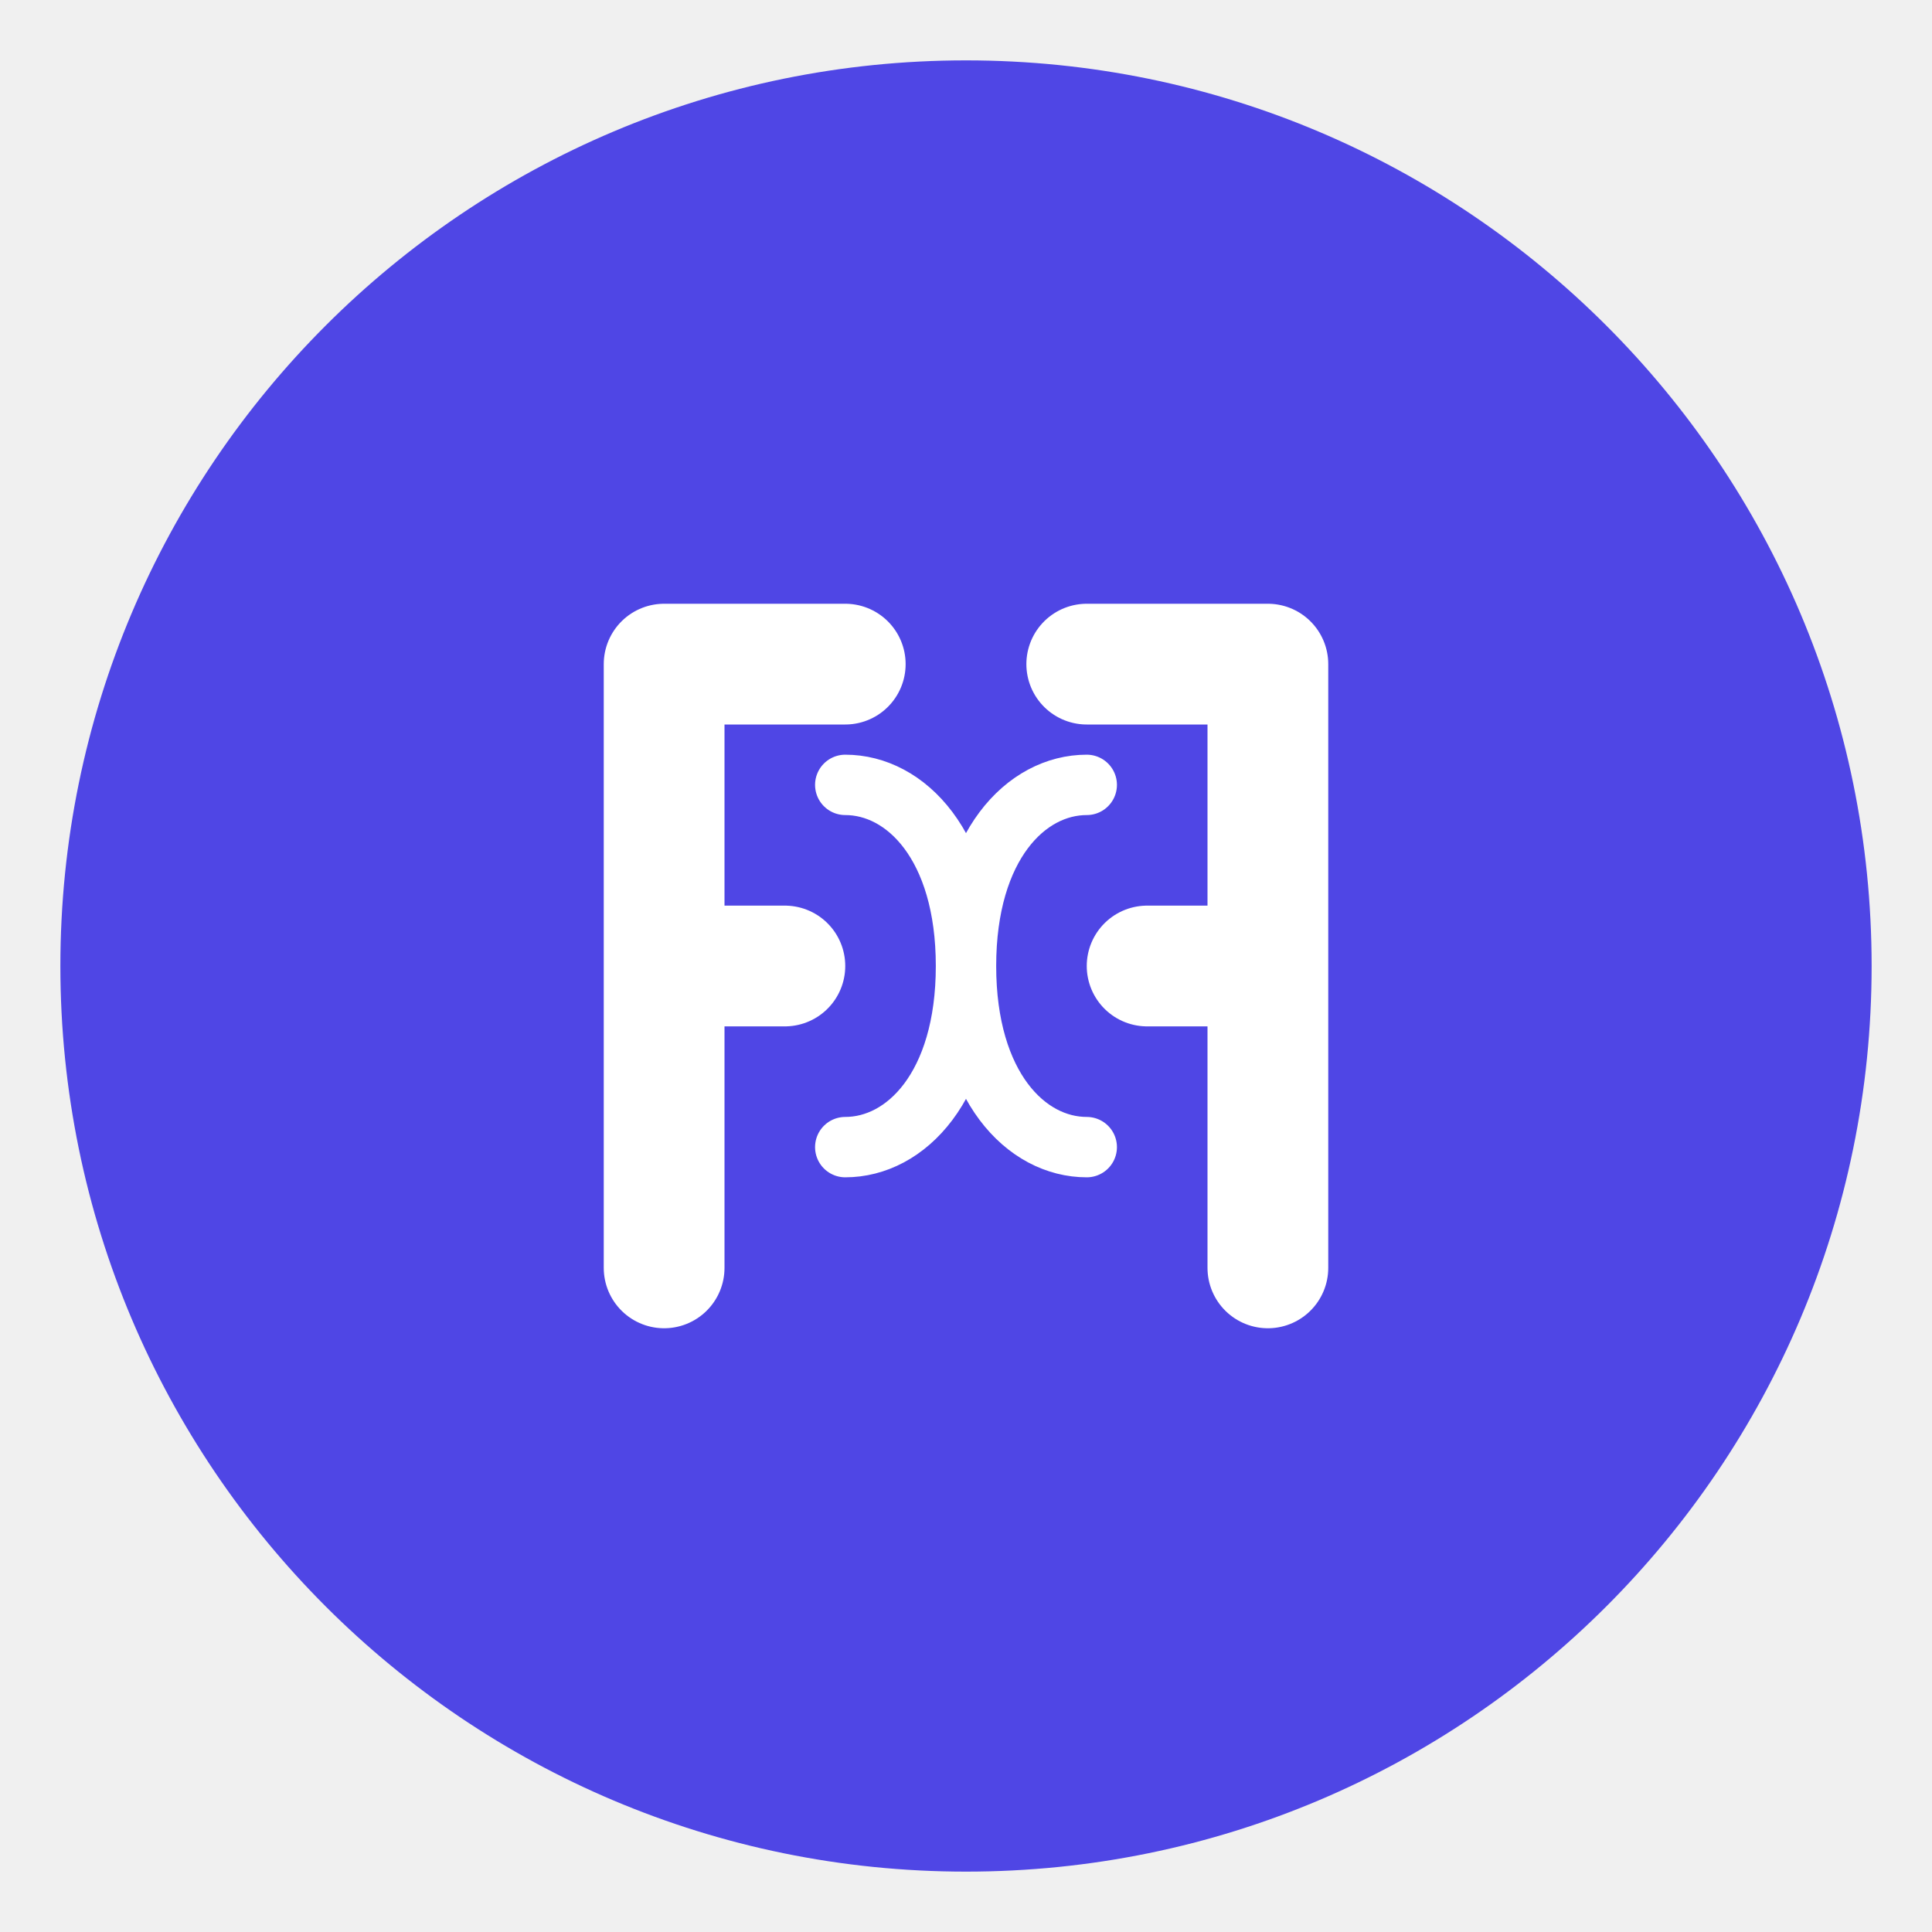
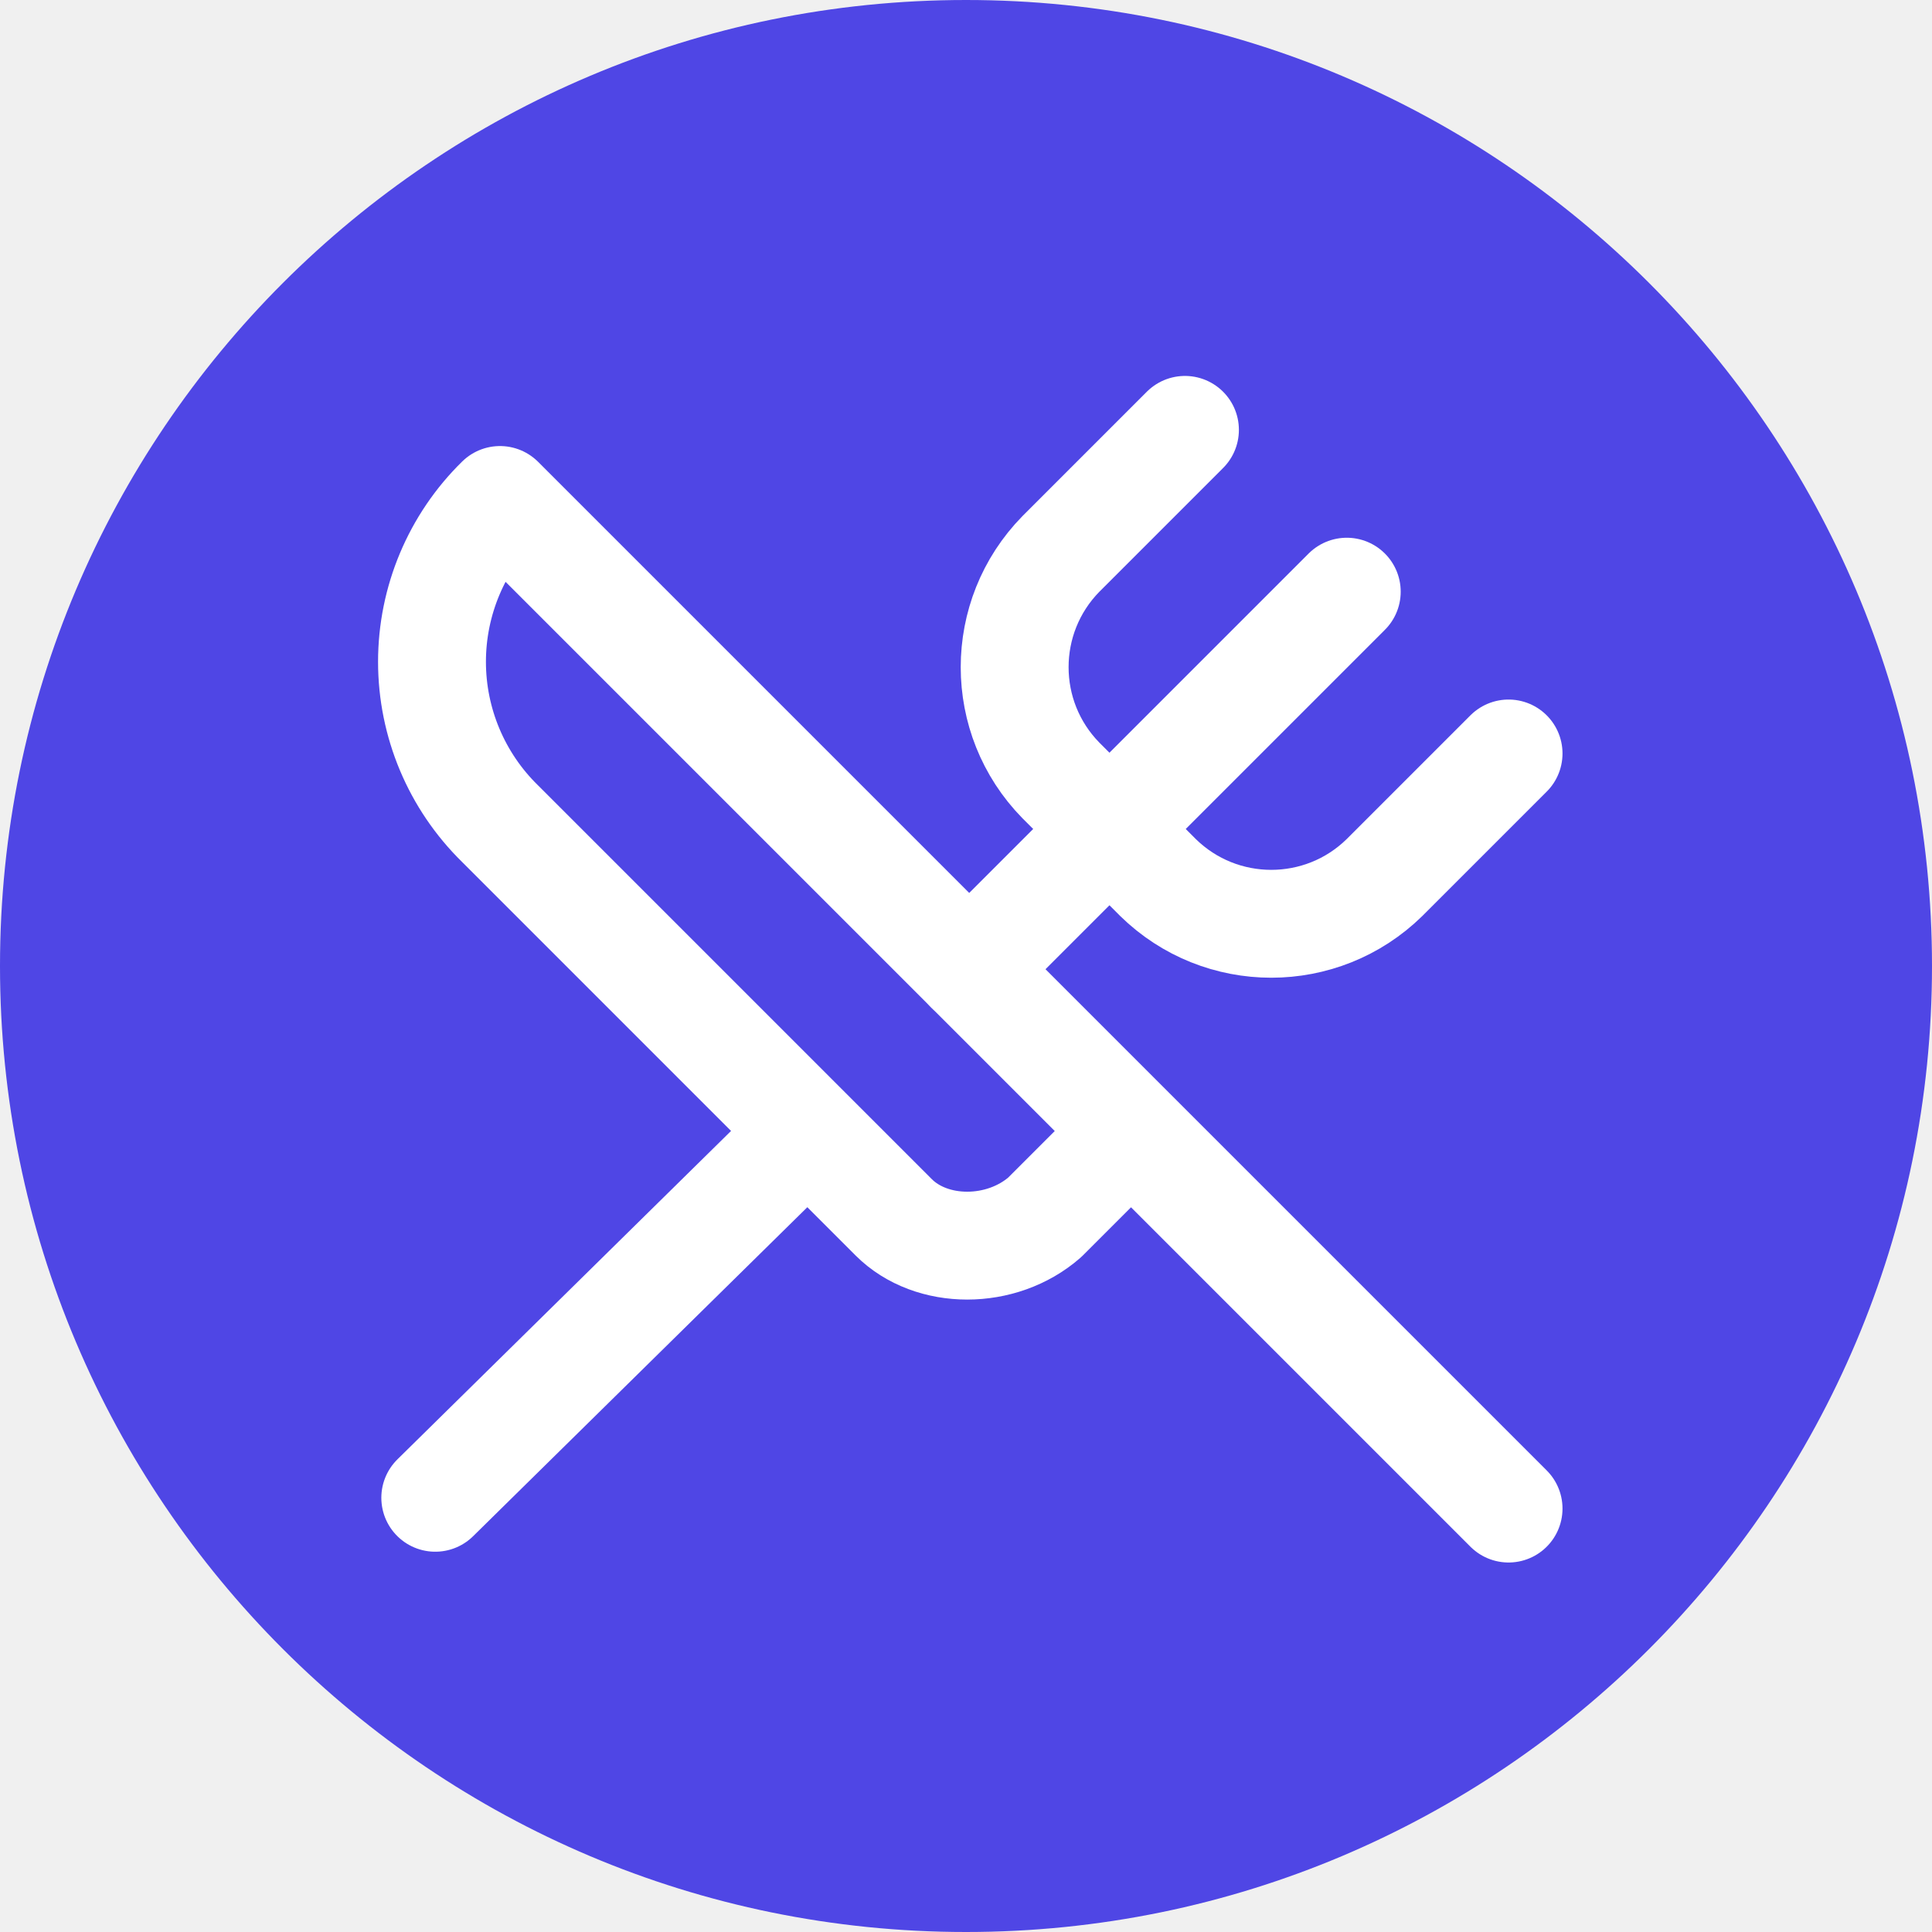
- <svg xmlns="http://www.w3.org/2000/svg" width="64" height="64" viewBox="0 0 64 64" fill="none">
-   <circle cx="32" cy="32" r="30" fill="#4f46e5" />
-   <path d="M22 42V22M22 22H28M22 32H26M42 42V22M42 22H36M42 32H38" stroke="white" stroke-width="4" stroke-linecap="round" stroke-linejoin="round" />
-   <path d="M28 26C30 26 32 28 32 32C32 36 30 38 28 38M36 26C34 26 32 28 32 32C32 36 34 38 36 38" stroke="white" stroke-width="2" stroke-linecap="round" />
+ <svg xmlns="http://www.w3.org/2000/svg" viewBox="0 0 24 24" fill="none" stroke="white" stroke-width="2" stroke-linecap="round" stroke-linejoin="round">
+   <circle cx="12" cy="12" r="12" fill="#4F46E5" stroke="none" />
+   <g transform="translate(4,4) scale(0.67)">
+     <path d="m16 2-2.3 2.3a3 3 0 0 0 0 4.2l1.8 1.8a3 3 0 0 0 4.2 0L22 8" />
+     <path d="M15 15 3.3 3.3a4.2 4.2 0 0 0 0 6l7.3 7.3c.7.7 2 .7 2.8 0L15 15Zm0 0 7 7" />
+     <path d="m2.1 21.8 6.4-6.3" />
+     <path d="m19 5-7 7" />
+   </g>
</svg>
